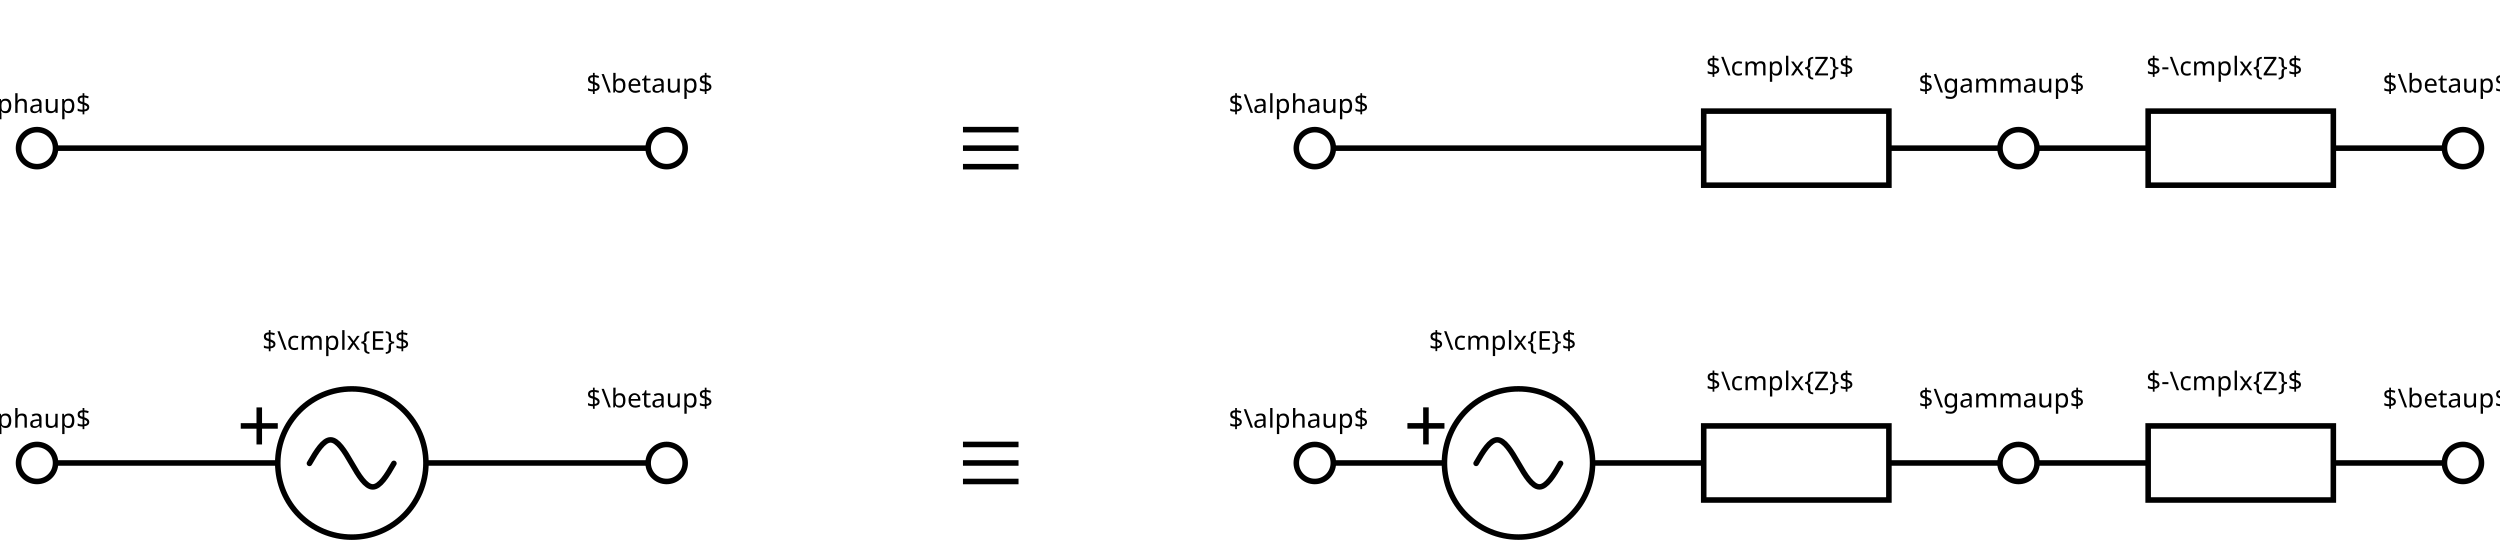
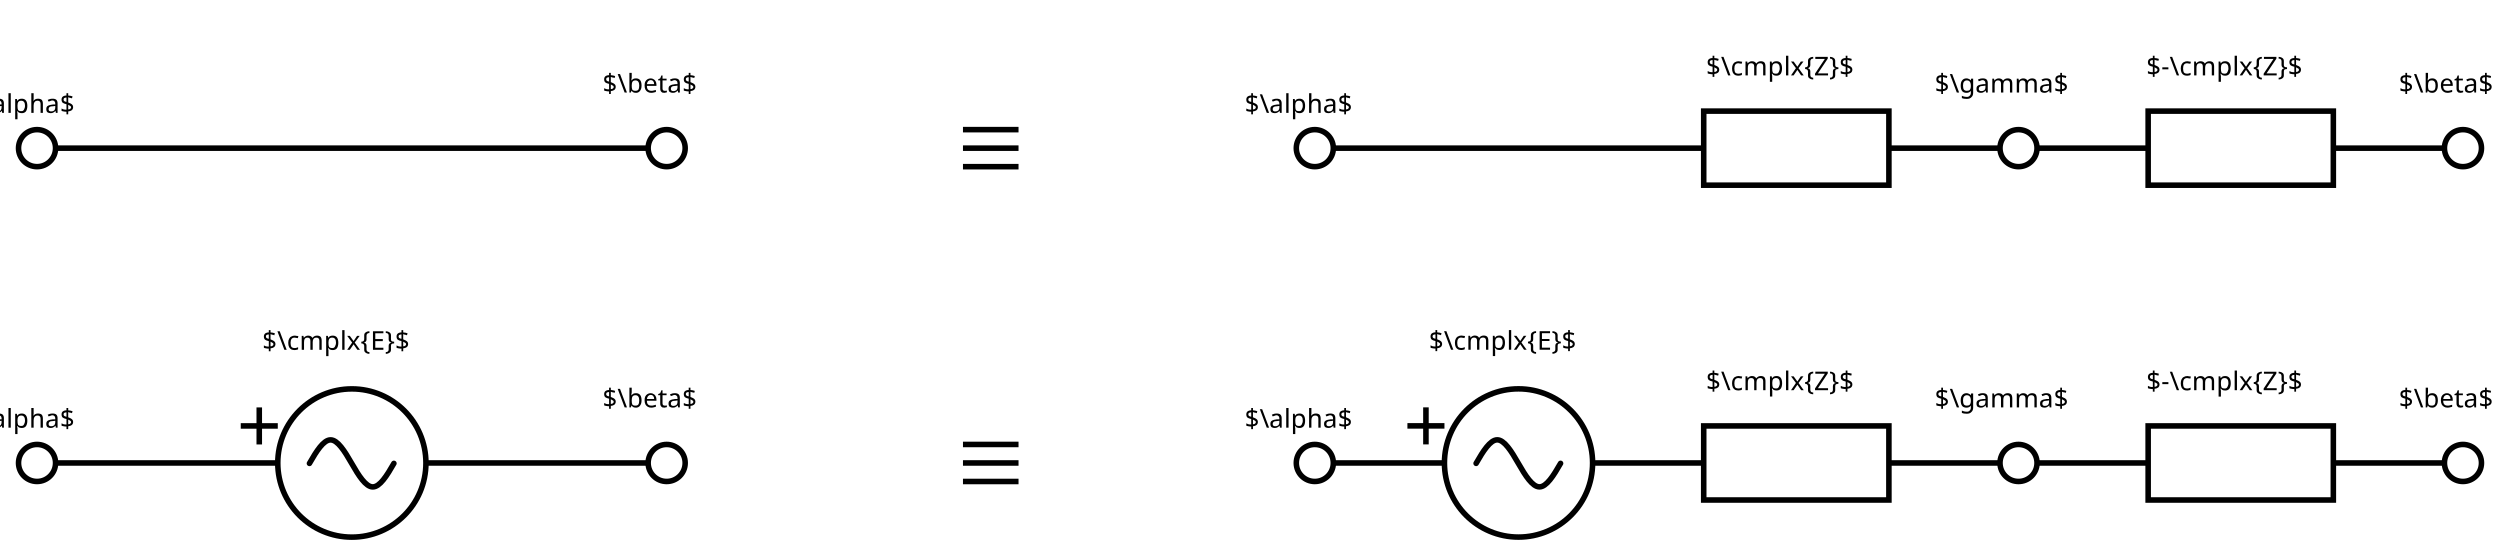
<svg xmlns="http://www.w3.org/2000/svg" width="478.346" height="106.299" id="svg3347" version="1.1" viewBox="0 0 135 30">
  <defs id="defs3349">
    <marker style="overflow:visible" id="DotM" refX="0" refY="0" orient="auto">
      <path transform="matrix(0.4,0,0,0.4,2.96,0.4)" style="fill-rule:evenodd;stroke:#000000;stroke-width:1pt" d="m -2.5,-1 c 0,2.76 -2.24,5 -5,5 -2.76,0 -5,-2.24 -5,-5 0,-2.76 2.24,-5 5,-5 2.76,0 5,2.24 5,5 z" id="path4112" />
    </marker>
    <marker style="overflow:visible" id="DiamondMend" refX="0" refY="0" orient="auto">
      <path transform="matrix(0.4,0,0,0.4,-2.6,0)" style="fill-rule:evenodd;stroke:#000000;stroke-width:1pt" d="M 0,-7.071 -7.071,0 0,7.071 7.071,0 0,-7.071 z" id="path4148" />
    </marker>
    <marker style="overflow:visible" id="Arrow2Send" refX="0" refY="0" orient="auto">
      <path transform="matrix(-0.3,0,0,-0.3,0.69,0)" d="M 8.719,4.034 -2.207,0.016 8.719,-4.002 c -1.745,2.372 -1.735,5.617 -6e-7,8.035 z" style="fill-rule:evenodd;stroke-width:0.625;stroke-linejoin:round" id="path4010" />
    </marker>
    <marker style="overflow:visible" id="Arrow1Send" refX="0" refY="0" orient="auto">
      <path transform="matrix(-0.2,0,0,-0.2,-1.2,0)" style="fill-rule:evenodd;stroke:#000000;stroke-width:1pt" d="M 0,0 5,-5 -12.5,0 5,5 0,0 z" id="path3992" />
    </marker>
    <marker style="overflow:visible" id="TriangleOutM" refX="0" refY="0" orient="auto">
      <path transform="scale(0.4,0.4)" style="fill-rule:evenodd;stroke:#000000;stroke-width:1pt" d="m 5.77,0 -8.65,5 0,-10 8.65,5 z" id="path4122" />
    </marker>
    <marker style="overflow:visible" id="marker19821" refX="0" refY="0" orient="auto">
      <path transform="scale(-0.6,-0.6)" d="M 8.719,4.034 -2.207,0.016 8.719,-4.002 c -1.745,2.372 -1.735,5.617 -6e-7,8.035 z" style="fill:#0000ff;fill-opacity:1;fill-rule:evenodd;stroke:#0000ff;stroke-width:0.625;stroke-linejoin:round;stroke-opacity:1" id="path19823" />
    </marker>
    <marker style="overflow:visible" id="marker19783" refX="0" refY="0" orient="auto">
      <path transform="scale(0.6,0.6)" d="M 8.719,4.034 -2.207,0.016 8.719,-4.002 c -1.745,2.372 -1.735,5.617 -6e-7,8.035 z" style="fill:#0000ff;fill-opacity:1;fill-rule:evenodd;stroke:#0000ff;stroke-width:0.625;stroke-linejoin:round;stroke-opacity:1" id="path19785" />
    </marker>
    <marker style="overflow:visible" id="marker19695" refX="0" refY="0" orient="auto">
      <path transform="scale(-0.6,-0.6)" d="M 8.719,4.034 -2.207,0.016 8.719,-4.002 c -1.745,2.372 -1.735,5.617 -6e-7,8.035 z" style="fill:#000000;fill-opacity:1;fill-rule:evenodd;stroke:#000000;stroke-width:0.625;stroke-linejoin:round;stroke-opacity:1" id="path19697" />
    </marker>
    <marker style="overflow:visible" id="marker19641" refX="0" refY="0" orient="auto">
      <path transform="scale(0.6,0.6)" d="M 8.719,4.034 -2.207,0.016 8.719,-4.002 c -1.745,2.372 -1.735,5.617 -6e-7,8.035 z" style="fill:#000000;fill-opacity:1;fill-rule:evenodd;stroke:#000000;stroke-width:0.625;stroke-linejoin:round;stroke-opacity:1" id="path19643" />
    </marker>
    <marker style="overflow:visible" id="marker19409" refX="0" refY="0" orient="auto">
      <path transform="scale(-0.6,-0.6)" d="M 8.719,4.034 -2.207,0.016 8.719,-4.002 c -1.745,2.372 -1.735,5.617 -6e-7,8.035 z" style="fill:#ff0000;fill-opacity:1;fill-rule:evenodd;stroke:#ff0000;stroke-width:0.625;stroke-linejoin:round;stroke-opacity:1" id="path19411" />
    </marker>
    <marker style="overflow:visible" id="marker17726" refX="0" refY="0" orient="auto">
      <path transform="matrix(0.8,0,0,0.8,10,0)" style="fill:#000000;fill-opacity:1;fill-rule:evenodd;stroke:#000000;stroke-width:1pt;stroke-opacity:1" d="M 0,0 5,-5 -12.5,0 5,5 0,0 z" id="path7652" />
    </marker>
    <marker style="overflow:visible" id="marker17688" refX="0" refY="0" orient="auto">
      <path transform="matrix(-1.1,0,0,-1.1,-1.1,0)" d="M 8.719,4.034 -2.207,0.016 8.719,-4.002 c -1.745,2.372 -1.735,5.617 -6e-7,8.035 z" style="fill:#000000;fill-opacity:1;fill-rule:evenodd;stroke:#000000;stroke-width:0.625;stroke-linejoin:round;stroke-opacity:1" id="path17690" />
    </marker>
    <marker style="overflow:visible" id="marker16234" refX="0" refY="0" orient="auto">
      <path transform="scale(0.6,0.6)" d="M 8.719,4.034 -2.207,0.016 8.719,-4.002 c -1.745,2.372 -1.735,5.617 -6e-7,8.035 z" style="fill:#000000;fill-opacity:1;fill-rule:evenodd;stroke:#000000;stroke-width:0.625;stroke-linejoin:round;stroke-opacity:1" id="path16236" />
    </marker>
    <marker style="overflow:visible" id="marker15512" refX="0" refY="0" orient="auto">
      <path transform="scale(-0.6,-0.6)" d="M 8.719,4.034 -2.207,0.016 8.719,-4.002 c -1.745,2.372 -1.735,5.617 -6e-7,8.035 z" style="fill:#000000;fill-opacity:1;fill-rule:evenodd;stroke:#000000;stroke-width:0.625;stroke-linejoin:round;stroke-opacity:1" id="path15514" />
    </marker>
    <marker style="overflow:visible" id="marker15458" refX="0" refY="0" orient="auto">
      <path transform="scale(0.6,0.6)" d="M 8.719,4.034 -2.207,0.016 8.719,-4.002 c -1.745,2.372 -1.735,5.617 -6e-7,8.035 z" style="fill:#000000;fill-opacity:1;fill-rule:evenodd;stroke:#000000;stroke-width:0.625;stroke-linejoin:round;stroke-opacity:1" id="path15460" />
    </marker>
    <marker style="overflow:visible" id="marker14302" refX="0" refY="0" orient="auto">
      <path transform="scale(-0.6,-0.6)" d="M 8.719,4.034 -2.207,0.016 8.719,-4.002 c -1.745,2.372 -1.735,5.617 -6e-7,8.035 z" style="fill:#000000;fill-opacity:1;fill-rule:evenodd;stroke:#000000;stroke-width:0.625;stroke-linejoin:round;stroke-opacity:1" id="path14304" />
    </marker>
    <marker style="overflow:visible" id="TriangleOutL" refX="0" refY="0" orient="auto">
      <path transform="scale(0.8,0.8)" style="fill:#000000;fill-opacity:1;fill-rule:evenodd;stroke:#000000;stroke-width:1pt;stroke-opacity:1" d="m 5.77,0 -8.65,5 0,-10 8.65,5 z" id="path7794" />
    </marker>
    <marker style="overflow:visible" id="marker12663" refX="0" refY="0" orient="auto">
      <path transform="matrix(-1.1,0,0,-1.1,-1.1,0)" d="M 8.719,4.034 -2.207,0.016 8.719,-4.002 c -1.745,2.372 -1.735,5.617 -6e-7,8.035 z" style="fill:#000000;fill-opacity:1;fill-rule:evenodd;stroke:#000000;stroke-width:0.625;stroke-linejoin:round;stroke-opacity:1" id="path7673" />
    </marker>
    <marker style="overflow:visible" id="marker12527" refX="0" refY="0" orient="auto">
      <path transform="scale(-0.6,-0.6)" d="M 8.719,4.034 -2.207,0.016 8.719,-4.002 c -1.745,2.372 -1.735,5.617 -6e-7,8.035 z" style="fill:#000000;fill-opacity:1;fill-rule:evenodd;stroke:#000000;stroke-width:0.625;stroke-linejoin:round;stroke-opacity:1" id="path12529" />
    </marker>
    <marker style="overflow:visible" id="marker12395" refX="0" refY="0" orient="auto">
      <path transform="scale(-0.6,-0.6)" d="M 8.719,4.034 -2.207,0.016 8.719,-4.002 c -1.745,2.372 -1.735,5.617 -6e-7,8.035 z" style="fill:#000000;fill-opacity:1;fill-rule:evenodd;stroke:#000000;stroke-width:0.625;stroke-linejoin:round;stroke-opacity:1" id="path12397" />
    </marker>
    <marker style="overflow:visible" id="marker7993" refX="0" refY="0" orient="auto">
      <path transform="scale(-0.6,-0.6)" d="M 8.719,4.034 -2.207,0.016 8.719,-4.002 c -1.745,2.372 -1.735,5.617 -6e-7,8.035 z" style="fill:#000000;fill-opacity:1;fill-rule:evenodd;stroke:#000000;stroke-width:0.625;stroke-linejoin:round;stroke-opacity:1" id="path7995" />
    </marker>
    <marker style="overflow:visible" id="marker7939" refX="0" refY="0" orient="auto">
      <path transform="scale(0.6,0.6)" d="M 8.719,4.034 -2.207,0.016 8.719,-4.002 c -1.745,2.372 -1.735,5.617 -6e-7,8.035 z" style="fill:#000000;fill-opacity:1;fill-rule:evenodd;stroke:#000000;stroke-width:0.625;stroke-linejoin:round;stroke-opacity:1" id="path7941" />
    </marker>
    <marker style="overflow:visible" id="marker7908" refX="0" refY="0" orient="auto">
      <path transform="matrix(0.4,0,0,0.4,4,0)" style="fill:#000000;fill-opacity:1;fill-rule:evenodd;stroke:#000000;stroke-width:1pt;stroke-opacity:1" d="M 0,0 5,-5 -12.5,0 5,5 0,0 z" id="path7658" />
    </marker>
    <marker orient="auto" refY="0" refX="0" id="Arrow1Mend" style="overflow:visible">
      <path id="path4223" d="M 0,0 5,-5 -12.5,0 5,5 0,0 z" style="fill:#000000;fill-opacity:1;fill-rule:evenodd;stroke:#000000;stroke-width:1pt;stroke-opacity:1" transform="matrix(-0.4,0,0,-0.4,-4,0)" />
    </marker>
    <marker orient="auto" refY="0" refX="0" id="Arrow1Mstart" style="overflow:visible">
      <path id="path4220" d="M 0,0 5,-5 -12.5,0 5,5 0,0 z" style="fill:#000000;fill-opacity:1;fill-rule:evenodd;stroke:#000000;stroke-width:1pt;stroke-opacity:1" transform="matrix(0.4,0,0,0.4,4,0)" />
    </marker>
    <marker orient="auto" refY="0" refX="0" id="Arrow2Lend" style="overflow:visible">
      <path id="path4235" style="fill:#000000;fill-opacity:1;fill-rule:evenodd;stroke:#000000;stroke-width:0.625;stroke-linejoin:round;stroke-opacity:1" d="M 8.719,4.034 -2.207,0.016 8.719,-4.002 c -1.745,2.372 -1.735,5.617 -6e-7,8.035 z" transform="matrix(-1.1,0,0,-1.1,-1.1,0)" />
    </marker>
    <marker orient="auto" refY="0" refX="0" id="marker5809" style="overflow:visible">
      <path id="path5811" d="M 0,0 5,-5 -12.5,0 5,5 0,0 z" style="fill:#000000;fill-opacity:1;fill-rule:evenodd;stroke:#000000;stroke-width:1pt;stroke-opacity:1" transform="matrix(-0.8,0,0,-0.8,-10,0)" />
    </marker>
    <marker orient="auto" refY="0" refX="0" id="Arrow1Lstart" style="overflow:visible">
      <path id="path4165" d="M 0,0 5,-5 -12.5,0 5,5 0,0 z" style="fill:#000000;fill-opacity:1;fill-rule:evenodd;stroke:#000000;stroke-width:1pt;stroke-opacity:1" transform="matrix(0.8,0,0,0.8,10,0)" />
    </marker>
    <marker orient="auto" refY="0" refX="0" id="marker5277" style="overflow:visible">
      <path id="path5279" d="M 0,0 5,-5 -12.5,0 5,5 0,0 z" style="fill:#000000;fill-opacity:1;fill-rule:evenodd;stroke:#000000;stroke-width:1pt;stroke-opacity:1" transform="matrix(-0.8,0,0,-0.8,-10,0)" />
    </marker>
    <marker orient="auto" refY="0" refX="0" id="Arrow1Lend" style="overflow:visible">
      <path id="path4168" d="M 0,0 5,-5 -12.5,0 5,5 0,0 z" style="fill:#000000;fill-opacity:1;fill-rule:evenodd;stroke:#000000;stroke-width:1pt;stroke-opacity:1" transform="matrix(-0.8,0,0,-0.8,-10,0)" />
    </marker>
    <marker orient="auto" refY="0" refX="0" id="Arrow2Lstart" style="overflow:visible">
      <path id="path4183" style="fill:#000000;fill-opacity:1;fill-rule:evenodd;stroke:#000000;stroke-width:0.625;stroke-linejoin:round;stroke-opacity:1" d="M 8.719,4.034 -2.207,0.016 8.719,-4.002 c -1.745,2.372 -1.735,5.617 -6e-7,8.035 z" transform="matrix(1.1,0,0,1.1,1.1,0)" />
    </marker>
    <marker style="overflow:visible" id="marker7993-1" refX="0" refY="0" orient="auto">
      <path transform="scale(-0.6,-0.6)" d="M 8.719,4.034 -2.207,0.016 8.719,-4.002 c -1.745,2.372 -1.735,5.617 -6e-7,8.035 z" style="fill:#000000;fill-opacity:1;fill-rule:evenodd;stroke:#000000;stroke-width:0.625;stroke-linejoin:round;stroke-opacity:1" id="path7995-7" />
    </marker>
    <marker style="overflow:visible" id="marker7993-4" refX="0" refY="0" orient="auto">
      <path transform="scale(-0.6,-0.6)" d="M 8.719,4.034 -2.207,0.016 8.719,-4.002 c -1.745,2.372 -1.735,5.617 -6e-7,8.035 z" style="fill:#000000;fill-opacity:1;fill-rule:evenodd;stroke:#000000;stroke-width:0.625;stroke-linejoin:round;stroke-opacity:1" id="path7995-3" />
    </marker>
    <marker style="overflow:visible" id="marker7993-2" refX="0" refY="0" orient="auto">
      <path transform="scale(-0.6,-0.6)" d="M 8.719,4.034 -2.207,0.016 8.719,-4.002 c -1.745,2.372 -1.735,5.617 -6e-7,8.035 z" style="fill:#000000;fill-opacity:1;fill-rule:evenodd;stroke:#000000;stroke-width:0.625;stroke-linejoin:round;stroke-opacity:1" id="path7995-33" />
    </marker>
    <marker style="overflow:visible" id="marker7993-11" refX="0" refY="0" orient="auto">
      <path transform="scale(-0.6,-0.6)" d="M 8.719,4.034 -2.207,0.016 8.719,-4.002 c -1.745,2.372 -1.735,5.617 -6e-7,8.035 z" style="fill:#000000;fill-opacity:1;fill-rule:evenodd;stroke:#000000;stroke-width:0.625;stroke-linejoin:round;stroke-opacity:1" id="path7995-38" />
    </marker>
    <marker style="overflow:visible" id="marker7993-42" refX="0" refY="0" orient="auto">
      <path transform="scale(-0.6,-0.6)" d="M 8.719,4.034 -2.207,0.016 8.719,-4.002 c -1.745,2.372 -1.735,5.617 -6e-7,8.035 z" style="fill:#000000;fill-opacity:1;fill-rule:evenodd;stroke:#000000;stroke-width:0.625;stroke-linejoin:round;stroke-opacity:1" id="path7995-77" />
    </marker>
    <marker style="overflow:visible" id="marker7993-3" refX="0" refY="0" orient="auto">
      <path transform="scale(-0.6,-0.6)" d="M 8.719,4.034 -2.207,0.016 8.719,-4.002 c -1.745,2.372 -1.735,5.617 -6e-7,8.035 z" style="fill:#000000;fill-opacity:1;fill-rule:evenodd;stroke:#000000;stroke-width:0.625;stroke-linejoin:round;stroke-opacity:1" id="path7995-1" />
    </marker>
    <marker style="overflow:visible" id="marker7993-6" refX="0" refY="0" orient="auto">
      <path transform="scale(-0.6,-0.6)" d="M 8.719,4.034 -2.207,0.016 8.719,-4.002 c -1.745,2.372 -1.735,5.617 -6e-7,8.035 z" style="fill:#000000;fill-opacity:1;fill-rule:evenodd;stroke:#000000;stroke-width:0.625;stroke-linejoin:round;stroke-opacity:1" id="path7995-5" />
    </marker>
  </defs>
  <g id="layer2" style="display:inline">
    <rect transform="translate(-365.7466,-116.6506)" y="139.651" x="457.747" height="4" width="10" id="rect7655-3" style="display:inline;fill:none;stroke:#000000;stroke-width:0.3;stroke-linecap:butt;stroke-linejoin:miter;stroke-miterlimit:4;stroke-dasharray:none;stroke-dashoffset:0;stroke-opacity:1" />
    <circle transform="matrix(0.2822222,0,0,0.2822222,-9,21)" id="path4474-0-5-17" style="display:inline;fill:none;stroke:#000000;stroke-width:1.063;stroke-linecap:butt;stroke-linejoin:miter;stroke-miterlimit:4;stroke-dasharray:none;stroke-dashoffset:0;stroke-opacity:1" cx="38.976" cy="14.173" r="3.543" />
    <path transform="translate(-365.7466,-116.6506)" id="path4080-4" d="m 368.747,141.651 h 12" style="display:inline;fill:none;stroke:#000000;stroke-width:0.3;stroke-linecap:butt;stroke-linejoin:miter;stroke-miterlimit:4;stroke-dasharray:none;stroke-opacity:1" />
    <path transform="translate(-365.7466,-116.6506)" id="path7681-4-9" d="m 379.747,138.651 v 2" style="display:inline;fill:none;stroke:#000000;stroke-width:0.3;stroke-linecap:butt;stroke-linejoin:miter;stroke-miterlimit:4;stroke-dasharray:none;stroke-opacity:1" />
    <path transform="translate(-365.7466,-116.6506)" id="path7683-0-4" d="m 378.747,139.651 h 2" style="display:inline;fill:none;stroke:#000000;stroke-width:0.3;stroke-linecap:butt;stroke-linejoin:miter;stroke-miterlimit:4;stroke-dasharray:none;stroke-opacity:1" />
    <circle transform="matrix(0.3762973,0,0,0.3765331,-115.667,18.33166)" id="path5243-9-8" style="display:inline;fill:none;stroke:#000000;stroke-width:0.797;stroke-linecap:butt;stroke-linejoin:miter;stroke-miterlimit:4;stroke-dasharray:none;stroke-dashoffset:0;stroke-opacity:1" cx="357.874" cy="17.717" r="10.63" />
    <path transform="translate(-365.7466,-116.6506)" id="path4449-4-8" title="sin(x)" d="m 382.457,141.674 c 0.38,-0.665 0.76,-1.269 1.14,-1.27 0.38,-5.2e-4 0.76,0.605 1.14,1.27 0.38,0.665 0.76,1.269 1.14,1.27 0.38,5.2e-4 0.76,-0.605 1.14,-1.27" style="display:inline;fill:none;stroke:#000000;stroke-width:0.3;stroke-linecap:round;stroke-linejoin:miter;stroke-miterlimit:4;stroke-dasharray:none;stroke-dashoffset:0;stroke-opacity:1" />
    <path transform="translate(-365.7466,-116.6506)" id="path4080-1-2" d="m 388.747,141.651 h 12" style="display:inline;fill:none;stroke:#000000;stroke-width:0.3;stroke-linecap:butt;stroke-linejoin:miter;stroke-miterlimit:4;stroke-dasharray:none;stroke-opacity:1" />
    <circle transform="matrix(0.2822222,0,0,0.2822222,25,21)" id="path4474-0-5-15-4" style="display:inline;fill:none;stroke:#000000;stroke-width:1.063;stroke-linecap:butt;stroke-linejoin:miter;stroke-miterlimit:4;stroke-dasharray:none;stroke-dashoffset:0;stroke-opacity:1" cx="38.976" cy="14.173" r="3.543" />
    <circle transform="matrix(0.2822222,0,0,0.2822222,-9,4)" id="path4474-0-5-17-7" style="display:inline;fill:none;stroke:#000000;stroke-width:1.063;stroke-linecap:butt;stroke-linejoin:miter;stroke-miterlimit:4;stroke-dasharray:none;stroke-dashoffset:0;stroke-opacity:1" cx="38.976" cy="14.173" r="3.543" />
    <path transform="translate(-365.7466,-116.6506)" id="path4080-4-6" d="m 368.747,124.651 32,-1e-5" style="display:inline;fill:none;stroke:#000000;stroke-width:0.3;stroke-linecap:butt;stroke-linejoin:miter;stroke-miterlimit:4;stroke-dasharray:none;stroke-opacity:1" />
    <circle transform="matrix(0.2822222,0,0,0.2822222,25,4)" id="path4474-0-5-15-4-2" style="display:inline;fill:none;stroke:#000000;stroke-width:1.063;stroke-linecap:butt;stroke-linejoin:miter;stroke-miterlimit:4;stroke-dasharray:none;stroke-dashoffset:0;stroke-opacity:1" cx="38.976" cy="14.173" r="3.543" />
    <circle transform="matrix(0.2822222,0,0,0.2822222,60.00002,21)" id="path4474-0-5-17-76" style="display:inline;fill:none;stroke:#000000;stroke-width:1.063;stroke-linecap:butt;stroke-linejoin:miter;stroke-miterlimit:4;stroke-dasharray:none;stroke-dashoffset:0;stroke-opacity:1" cx="38.976" cy="14.173" r="3.543" />
    <path transform="translate(-365.7466,-116.6506)" id="path4080-4-1" d="m 437.747,141.651 h 6" style="display:inline;fill:none;stroke:#000000;stroke-width:0.3;stroke-linecap:butt;stroke-linejoin:miter;stroke-miterlimit:4;stroke-dasharray:none;stroke-opacity:1" />
    <path transform="translate(-365.7466,-116.6506)" id="path7681-4-9-8" d="m 442.747,138.648 v 2" style="display:inline;fill:none;stroke:#000000;stroke-width:0.3;stroke-linecap:butt;stroke-linejoin:miter;stroke-miterlimit:4;stroke-dasharray:none;stroke-opacity:1" />
    <path transform="translate(-365.7466,-116.6506)" id="path7683-0-4-9" d="m 441.747,139.648 h 2" style="display:inline;fill:none;stroke:#000000;stroke-width:0.3;stroke-linecap:butt;stroke-linejoin:miter;stroke-miterlimit:4;stroke-dasharray:none;stroke-opacity:1" />
    <circle transform="matrix(0.3762973,0,0,0.3765331,-52.66701,18.32914)" id="path5243-9-8-2" style="display:inline;fill:none;stroke:#000000;stroke-width:0.797;stroke-linecap:butt;stroke-linejoin:miter;stroke-miterlimit:4;stroke-dasharray:none;stroke-dashoffset:0;stroke-opacity:1" cx="357.874" cy="17.717" r="10.63" />
    <path transform="translate(-365.7466,-116.6506)" id="path4449-4-8-7" title="sin(x)" d="m 445.457,141.672 c 0.38,-0.665 0.76,-1.269 1.14,-1.27 0.38,-5e-4 0.76,0.605 1.14,1.27 0.38,0.665 0.76,1.269 1.14,1.27 0.38,5.1e-4 0.76,-0.605 1.14,-1.27" style="display:inline;fill:none;stroke:#000000;stroke-width:0.3;stroke-linecap:round;stroke-linejoin:miter;stroke-miterlimit:4;stroke-dasharray:none;stroke-dashoffset:0;stroke-opacity:1" />
    <path transform="translate(-365.7466,-116.6506)" id="path4080-1-2-9" d="m 491.747,141.651 h 6" style="display:inline;fill:none;stroke:#000000;stroke-width:0.3;stroke-linecap:butt;stroke-linejoin:miter;stroke-miterlimit:4;stroke-dasharray:none;stroke-opacity:1" />
    <circle transform="matrix(0.2822222,0,0,0.2822222,122,21)" id="path4474-0-5-15-4-5" style="display:inline;fill:none;stroke:#000000;stroke-width:1.063;stroke-linecap:butt;stroke-linejoin:miter;stroke-miterlimit:4;stroke-dasharray:none;stroke-dashoffset:0;stroke-opacity:1" cx="38.976" cy="14.173" r="3.543" />
    <rect transform="translate(-365.7466,-116.6506)" y="139.651" x="481.747" height="4" width="10" id="rect7655-3-4" style="display:inline;fill:none;stroke:#000000;stroke-width:0.3;stroke-linecap:butt;stroke-linejoin:miter;stroke-miterlimit:4;stroke-dasharray:none;stroke-dashoffset:0;stroke-opacity:1" />
    <path transform="translate(-365.7466,-116.6506)" id="path4080-1-2-9-3" d="m 467.747,141.651 h 6" style="display:inline;fill:none;stroke:#000000;stroke-width:0.3;stroke-linecap:butt;stroke-linejoin:miter;stroke-miterlimit:4;stroke-dasharray:none;stroke-opacity:1" />
    <circle transform="matrix(0.2822222,0,0,0.2822222,98.00002,21)" id="path4474-0-5-15-4-5-8" style="display:inline;fill:none;stroke:#000000;stroke-width:1.063;stroke-linecap:butt;stroke-linejoin:miter;stroke-miterlimit:4;stroke-dasharray:none;stroke-dashoffset:0;stroke-opacity:1" cx="38.976" cy="14.173" r="3.543" />
    <path transform="translate(-365.7466,-116.6506)" id="path4080-1-2-9-3-2" d="m 475.747,141.651 h 6" style="display:inline;fill:none;stroke:#000000;stroke-width:0.3;stroke-linecap:butt;stroke-linejoin:miter;stroke-miterlimit:4;stroke-dasharray:none;stroke-opacity:1" />
    <path transform="translate(-365.7466,-116.6506)" id="path4080-1-2-9-3-7" d="m 451.747,141.651 h 6" style="display:inline;fill:none;stroke:#000000;stroke-width:0.3;stroke-linecap:butt;stroke-linejoin:miter;stroke-miterlimit:4;stroke-dasharray:none;stroke-opacity:1" />
    <rect transform="translate(-365.7466,-116.6506)" y="122.651" x="457.747" height="4" width="10" id="rect7655-3-7" style="display:inline;fill:none;stroke:#000000;stroke-width:0.3;stroke-linecap:butt;stroke-linejoin:miter;stroke-miterlimit:4;stroke-dasharray:none;stroke-dashoffset:0;stroke-opacity:1" />
    <circle transform="matrix(0.2822222,0,0,0.2822222,60,4)" id="path4474-0-5-17-76-9" style="display:inline;fill:none;stroke:#000000;stroke-width:1.063;stroke-linecap:butt;stroke-linejoin:miter;stroke-miterlimit:4;stroke-dasharray:none;stroke-dashoffset:0;stroke-opacity:1" cx="38.976" cy="14.173" r="3.543" />
    <path transform="translate(-365.7466,-116.6506)" id="path4080-4-1-3" d="m 437.747,124.651 h 20" style="display:inline;fill:none;stroke:#000000;stroke-width:0.3;stroke-linecap:butt;stroke-linejoin:miter;stroke-miterlimit:4;stroke-dasharray:none;stroke-opacity:1" />
    <path transform="translate(-365.7466,-116.6506)" id="path4080-1-2-9-5" d="m 491.747,124.651 h 6" style="display:inline;fill:none;stroke:#000000;stroke-width:0.3;stroke-linecap:butt;stroke-linejoin:miter;stroke-miterlimit:4;stroke-dasharray:none;stroke-opacity:1" />
    <circle transform="matrix(0.2822222,0,0,0.2822222,122,4)" id="path4474-0-5-15-4-5-0" style="display:inline;fill:none;stroke:#000000;stroke-width:1.063;stroke-linecap:butt;stroke-linejoin:miter;stroke-miterlimit:4;stroke-dasharray:none;stroke-dashoffset:0;stroke-opacity:1" cx="38.976" cy="14.173" r="3.543" />
    <rect transform="translate(-365.7466,-116.6506)" y="122.651" x="481.747" height="4" width="10" id="rect7655-3-4-8" style="display:inline;fill:none;stroke:#000000;stroke-width:0.3;stroke-linecap:butt;stroke-linejoin:miter;stroke-miterlimit:4;stroke-dasharray:none;stroke-dashoffset:0;stroke-opacity:1" />
    <path transform="translate(-365.7466,-116.6506)" id="path4080-1-2-9-3-0" d="m 467.747,124.651 h 6" style="display:inline;fill:none;stroke:#000000;stroke-width:0.3;stroke-linecap:butt;stroke-linejoin:miter;stroke-miterlimit:4;stroke-dasharray:none;stroke-opacity:1" />
    <circle transform="matrix(0.2822222,0,0,0.2822222,98,4)" id="path4474-0-5-15-4-5-8-9" style="display:inline;fill:none;stroke:#000000;stroke-width:1.063;stroke-linecap:butt;stroke-linejoin:miter;stroke-miterlimit:4;stroke-dasharray:none;stroke-dashoffset:0;stroke-opacity:1" cx="38.976" cy="14.173" r="3.543" />
    <path transform="translate(-365.7466,-116.6506)" id="path4080-1-2-9-3-2-6" d="m 475.747,124.651 h 6" style="display:inline;fill:none;stroke:#000000;stroke-width:0.3;stroke-linecap:butt;stroke-linejoin:miter;stroke-miterlimit:4;stroke-dasharray:none;stroke-opacity:1" />
    <path transform="translate(-365.7466,-116.6506)" style="display:inline;fill:none;stroke:#000000;stroke-width:0.3;stroke-linecap:butt;stroke-linejoin:miter;stroke-miterlimit:4;stroke-dasharray:none;stroke-opacity:1" d="m 417.747,124.651 h 3" id="path5270" />
    <path transform="translate(-365.7466,-116.6506)" style="display:inline;fill:none;stroke:#000000;stroke-width:0.3;stroke-linecap:butt;stroke-linejoin:miter;stroke-miterlimit:4;stroke-dasharray:none;stroke-opacity:1" d="m 417.747,125.651 h 3" id="path5270-2" />
    <path transform="translate(-365.7466,-116.6506)" style="display:inline;fill:none;stroke:#000000;stroke-width:0.3;stroke-linecap:butt;stroke-linejoin:miter;stroke-miterlimit:4;stroke-dasharray:none;stroke-opacity:1" d="m 417.747,123.651 h 3" id="path5270-21" />
    <path transform="translate(-365.7466,-116.6506)" style="display:inline;fill:none;stroke:#000000;stroke-width:0.3;stroke-linecap:butt;stroke-linejoin:miter;stroke-miterlimit:4;stroke-dasharray:none;stroke-opacity:1" d="m 417.747,141.651 h 3" id="path5270-6" />
    <path transform="translate(-365.7466,-116.6506)" style="display:inline;fill:none;stroke:#000000;stroke-width:0.3;stroke-linecap:butt;stroke-linejoin:miter;stroke-miterlimit:4;stroke-dasharray:none;stroke-opacity:1" d="m 417.747,142.651 h 3" id="path5270-2-0" />
    <path transform="translate(-365.7466,-116.6506)" style="display:inline;fill:none;stroke:#000000;stroke-width:0.3;stroke-linecap:butt;stroke-linejoin:miter;stroke-miterlimit:4;stroke-dasharray:none;stroke-opacity:1" d="m 417.747,140.651 h 3" id="path5270-21-6" />
    <text transform="translate(-365.7466,-116.6506)" id="text7689-7-4-8-4-3-1" y="138.651" x="401.747" style="font-style:normal;font-variant:normal;font-weight:normal;font-stretch:normal;font-size:1.411px;line-height:125%;font-family:Sans;-inkscape-font-specification:Sans;text-align:center;letter-spacing:0px;word-spacing:0px;writing-mode:lr-tb;text-anchor:middle;display:inline;fill:#000000;fill-opacity:1;stroke:none" xml:space="preserve">
-       <tspan id="tspan3296" x="401.747" y="138.651">$\betaup$</tspan>
+       <tspan id="tspan3296" x="401.747" y="138.651">$\beta$</tspan>
    </text>
    <text transform="translate(-365.7466,-116.6506)" id="text7689-7-4-8-4-0-3-1" y="135.54" x="384.807" style="font-style:normal;font-variant:normal;font-weight:normal;font-stretch:normal;font-size:1.411px;line-height:125%;font-family:Sans;-inkscape-font-specification:Sans;text-align:center;letter-spacing:0px;word-spacing:0px;writing-mode:lr-tb;text-anchor:middle;display:inline;fill:#000000;fill-opacity:1;stroke:none" xml:space="preserve">
      <tspan id="tspan3298" x="384.807" y="135.54">$\cmplx{E}$</tspan>
    </text>
    <text transform="translate(-365.7466,-116.6506)" id="text7689-7-4-8-4-3-1-5" y="139.749" x="367.787" style="font-style:normal;font-variant:normal;font-weight:normal;font-stretch:normal;font-size:1.411px;line-height:125%;font-family:Sans;-inkscape-font-specification:Sans;text-align:center;letter-spacing:0px;word-spacing:0px;writing-mode:lr-tb;text-anchor:middle;display:inline;fill:#000000;fill-opacity:1;stroke:none" xml:space="preserve">
-       <tspan id="tspan3294" x="367.787" y="139.749">$\alphaup$</tspan>
+       <tspan id="tspan3294" x="367.787" y="139.749">$\alpha$</tspan>
    </text>
    <text transform="translate(-365.7466,-116.6506)" id="text7689-7-4-8-4-3-1-1" y="121.651" x="401.747" style="font-style:normal;font-variant:normal;font-weight:normal;font-stretch:normal;font-size:1.411px;line-height:125%;font-family:Sans;-inkscape-font-specification:Sans;text-align:center;letter-spacing:0px;word-spacing:0px;writing-mode:lr-tb;text-anchor:middle;display:inline;fill:#000000;fill-opacity:1;stroke:none" xml:space="preserve">
-       <tspan y="121.651" x="401.747" id="tspan3296-6">$\betaup$</tspan>
+       <tspan y="121.651" x="401.747" id="tspan3296-6">$\beta$</tspan>
    </text>
    <text transform="translate(-365.7466,-116.6506)" id="text7689-7-4-8-4-3-1-5-8" y="122.749" x="367.787" style="font-style:normal;font-variant:normal;font-weight:normal;font-stretch:normal;font-size:1.411px;line-height:125%;font-family:Sans;-inkscape-font-specification:Sans;text-align:center;letter-spacing:0px;word-spacing:0px;writing-mode:lr-tb;text-anchor:middle;display:inline;fill:#000000;fill-opacity:1;stroke:none" xml:space="preserve">
-       <tspan y="122.749" x="367.787" id="tspan3294-5">$\alphaup$</tspan>
+       <tspan y="122.749" x="367.787" id="tspan3294-5">$\alpha$</tspan>
    </text>
    <text transform="translate(-365.7466,-116.6506)" id="text7689-7-4-8-4-3-1-4" y="138.651" x="498.747" style="font-style:normal;font-variant:normal;font-weight:normal;font-stretch:normal;font-size:1.411px;line-height:125%;font-family:Sans;-inkscape-font-specification:Sans;text-align:center;letter-spacing:0px;word-spacing:0px;writing-mode:lr-tb;text-anchor:middle;display:inline;fill:#000000;fill-opacity:1;stroke:none" xml:space="preserve">
-       <tspan y="138.651" x="498.747" id="tspan3296-3">$\betaup$</tspan>
+       <tspan y="138.651" x="498.747" id="tspan3296-3">$\beta$</tspan>
    </text>
    <text transform="translate(-365.7466,-116.6506)" id="text7689-7-4-8-4-0-3-1-1" y="135.537" x="447.807" style="font-style:normal;font-variant:normal;font-weight:normal;font-stretch:normal;font-size:1.411px;line-height:125%;font-family:Sans;-inkscape-font-specification:Sans;text-align:center;letter-spacing:0px;word-spacing:0px;writing-mode:lr-tb;text-anchor:middle;display:inline;fill:#000000;fill-opacity:1;stroke:none" xml:space="preserve">
      <tspan y="135.537" x="447.807" id="tspan3298-2">$\cmplx{E}$</tspan>
    </text>
    <text transform="translate(-365.7466,-116.6506)" id="text7689-7-4-8-4-3-1-5-3" y="139.749" x="436.787" style="font-style:normal;font-variant:normal;font-weight:normal;font-stretch:normal;font-size:1.411px;line-height:125%;font-family:Sans;-inkscape-font-specification:Sans;text-align:center;letter-spacing:0px;word-spacing:0px;writing-mode:lr-tb;text-anchor:middle;display:inline;fill:#000000;fill-opacity:1;stroke:none" xml:space="preserve">
-       <tspan y="139.749" x="436.787" id="tspan3294-3">$\alphaup$</tspan>
+       <tspan y="139.749" x="436.787" id="tspan3294-3">$\alpha$</tspan>
    </text>
    <text transform="translate(-365.7466,-116.6506)" id="text7689-7-4-8-4-0-8-1" y="137.725" x="486.783" style="font-style:normal;font-variant:normal;font-weight:normal;font-stretch:normal;font-size:1.411px;line-height:125%;font-family:Sans;-inkscape-font-specification:Sans;text-align:center;letter-spacing:0px;word-spacing:0px;writing-mode:lr-tb;text-anchor:middle;display:inline;fill:#000000;fill-opacity:1;stroke:none" xml:space="preserve">
      <tspan id="tspan3408-1" x="486.783" y="137.725">$-\cmplx{Z}$</tspan>
    </text>
    <text transform="translate(-365.7466,-116.6506)" id="text7689-7-4-8-4-3-1-4-7" y="138.651" x="474.747" style="font-style:normal;font-variant:normal;font-weight:normal;font-stretch:normal;font-size:1.411px;line-height:125%;font-family:Sans;-inkscape-font-specification:Sans;text-align:center;letter-spacing:0px;word-spacing:0px;writing-mode:lr-tb;text-anchor:middle;display:inline;fill:#000000;fill-opacity:1;stroke:none" xml:space="preserve">
-       <tspan id="tspan3497" x="474.747" y="138.651">$\gammaup$</tspan>
+       <tspan id="tspan3497" x="474.747" y="138.651">$\gamma$</tspan>
    </text>
    <text transform="translate(-365.7466,-116.6506)" id="text7689-7-4-8-4-3-1-4-2" y="121.651" x="498.747" style="font-style:normal;font-variant:normal;font-weight:normal;font-stretch:normal;font-size:1.411px;line-height:125%;font-family:Sans;-inkscape-font-specification:Sans;text-align:center;letter-spacing:0px;word-spacing:0px;writing-mode:lr-tb;text-anchor:middle;display:inline;fill:#000000;fill-opacity:1;stroke:none" xml:space="preserve">
-       <tspan y="121.651" x="498.747" id="tspan3296-3-8">$\betaup$</tspan>
+       <tspan y="121.651" x="498.747" id="tspan3296-3-8">$\beta$</tspan>
    </text>
    <text transform="translate(-365.7466,-116.6506)" id="text7689-7-4-8-4-3-1-5-3-2" y="122.749" x="436.787" style="font-style:normal;font-variant:normal;font-weight:normal;font-stretch:normal;font-size:1.411px;line-height:125%;font-family:Sans;-inkscape-font-specification:Sans;text-align:center;letter-spacing:0px;word-spacing:0px;writing-mode:lr-tb;text-anchor:middle;display:inline;fill:#000000;fill-opacity:1;stroke:none" xml:space="preserve">
-       <tspan y="122.749" x="436.787" id="tspan3294-3-4">$\alphaup$</tspan>
+       <tspan y="122.749" x="436.787" id="tspan3294-3-4">$\alpha$</tspan>
    </text>
    <text transform="translate(-365.7466,-116.6506)" id="text7689-7-4-8-4-0-8-1-6" y="120.725" x="486.783" style="font-style:normal;font-variant:normal;font-weight:normal;font-stretch:normal;font-size:1.411px;line-height:125%;font-family:Sans;-inkscape-font-specification:Sans;text-align:center;letter-spacing:0px;word-spacing:0px;writing-mode:lr-tb;text-anchor:middle;display:inline;fill:#000000;fill-opacity:1;stroke:none" xml:space="preserve">
      <tspan id="tspan3408-1-5" x="486.783" y="120.725">$-\cmplx{Z}$</tspan>
    </text>
    <text transform="translate(-365.7466,-116.6506)" id="text7689-7-4-8-4-3-1-4-7-0" y="121.651" x="474.747" style="font-style:normal;font-variant:normal;font-weight:normal;font-stretch:normal;font-size:1.411px;line-height:125%;font-family:Sans;-inkscape-font-specification:Sans;text-align:center;letter-spacing:0px;word-spacing:0px;writing-mode:lr-tb;text-anchor:middle;display:inline;fill:#000000;fill-opacity:1;stroke:none" xml:space="preserve">
-       <tspan y="121.651" x="474.747" id="tspan3497-0">$\gammaup$</tspan>
+       <tspan y="121.651" x="474.747" id="tspan3497-0">$\gamma$</tspan>
    </text>
    <text transform="translate(-365.7466,-116.6506)" id="text7689-7-4-8-4-0-8-3" y="120.725" x="462.783" style="font-style:normal;font-variant:normal;font-weight:normal;font-stretch:normal;font-size:1.411px;line-height:125%;font-family:Sans;-inkscape-font-specification:Sans;text-align:center;letter-spacing:0px;word-spacing:0px;writing-mode:lr-tb;text-anchor:middle;display:inline;fill:#000000;fill-opacity:1;stroke:none" xml:space="preserve">
      <tspan id="tspan3408-8" x="462.783" y="120.725">$\cmplx{Z}$</tspan>
    </text>
    <text transform="translate(-10.99999,-43.67553)" id="text7689-7-4-8-4-0-8" y="64.749" x="108.037" style="font-style:normal;font-variant:normal;font-weight:normal;font-stretch:normal;font-size:1.411px;line-height:125%;font-family:Sans;-inkscape-font-specification:Sans;text-align:center;letter-spacing:0px;word-spacing:0px;writing-mode:lr-tb;text-anchor:middle;display:inline;fill:#000000;fill-opacity:1;stroke:none" xml:space="preserve">
      <tspan id="tspan3408" x="108.037" y="64.749">$\cmplx{Z}$</tspan>
    </text>
  </g>
</svg>
